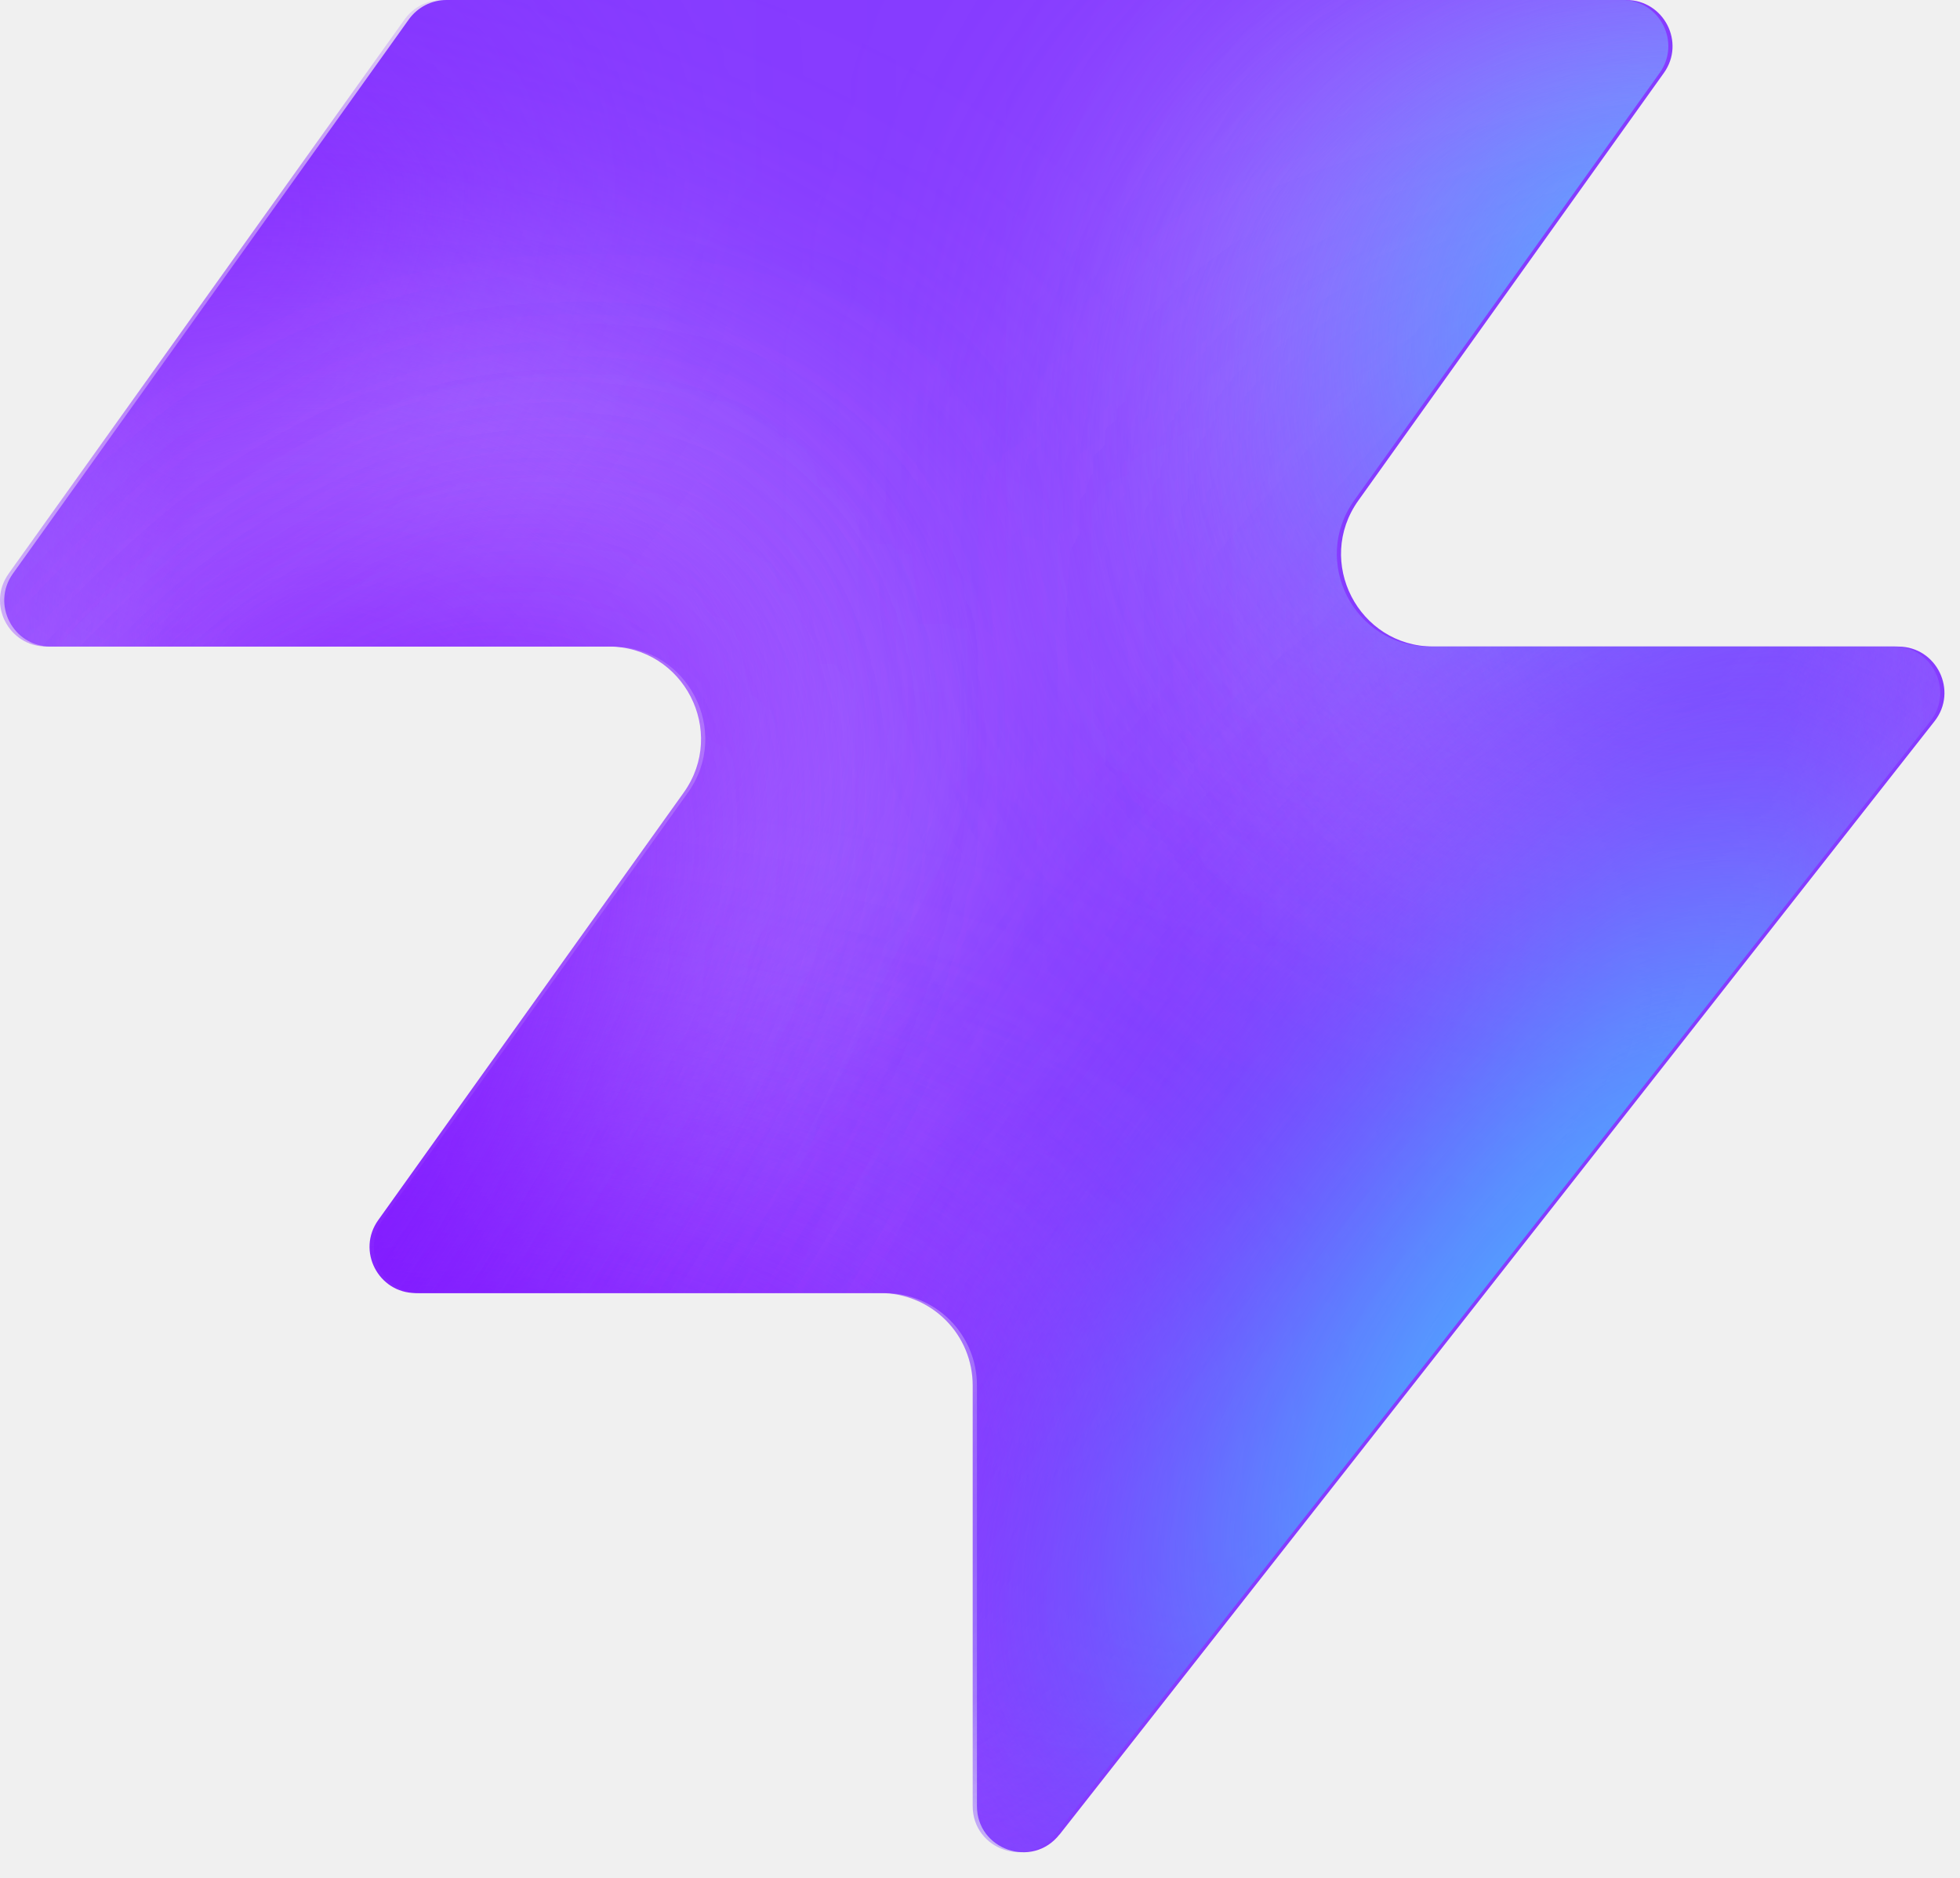
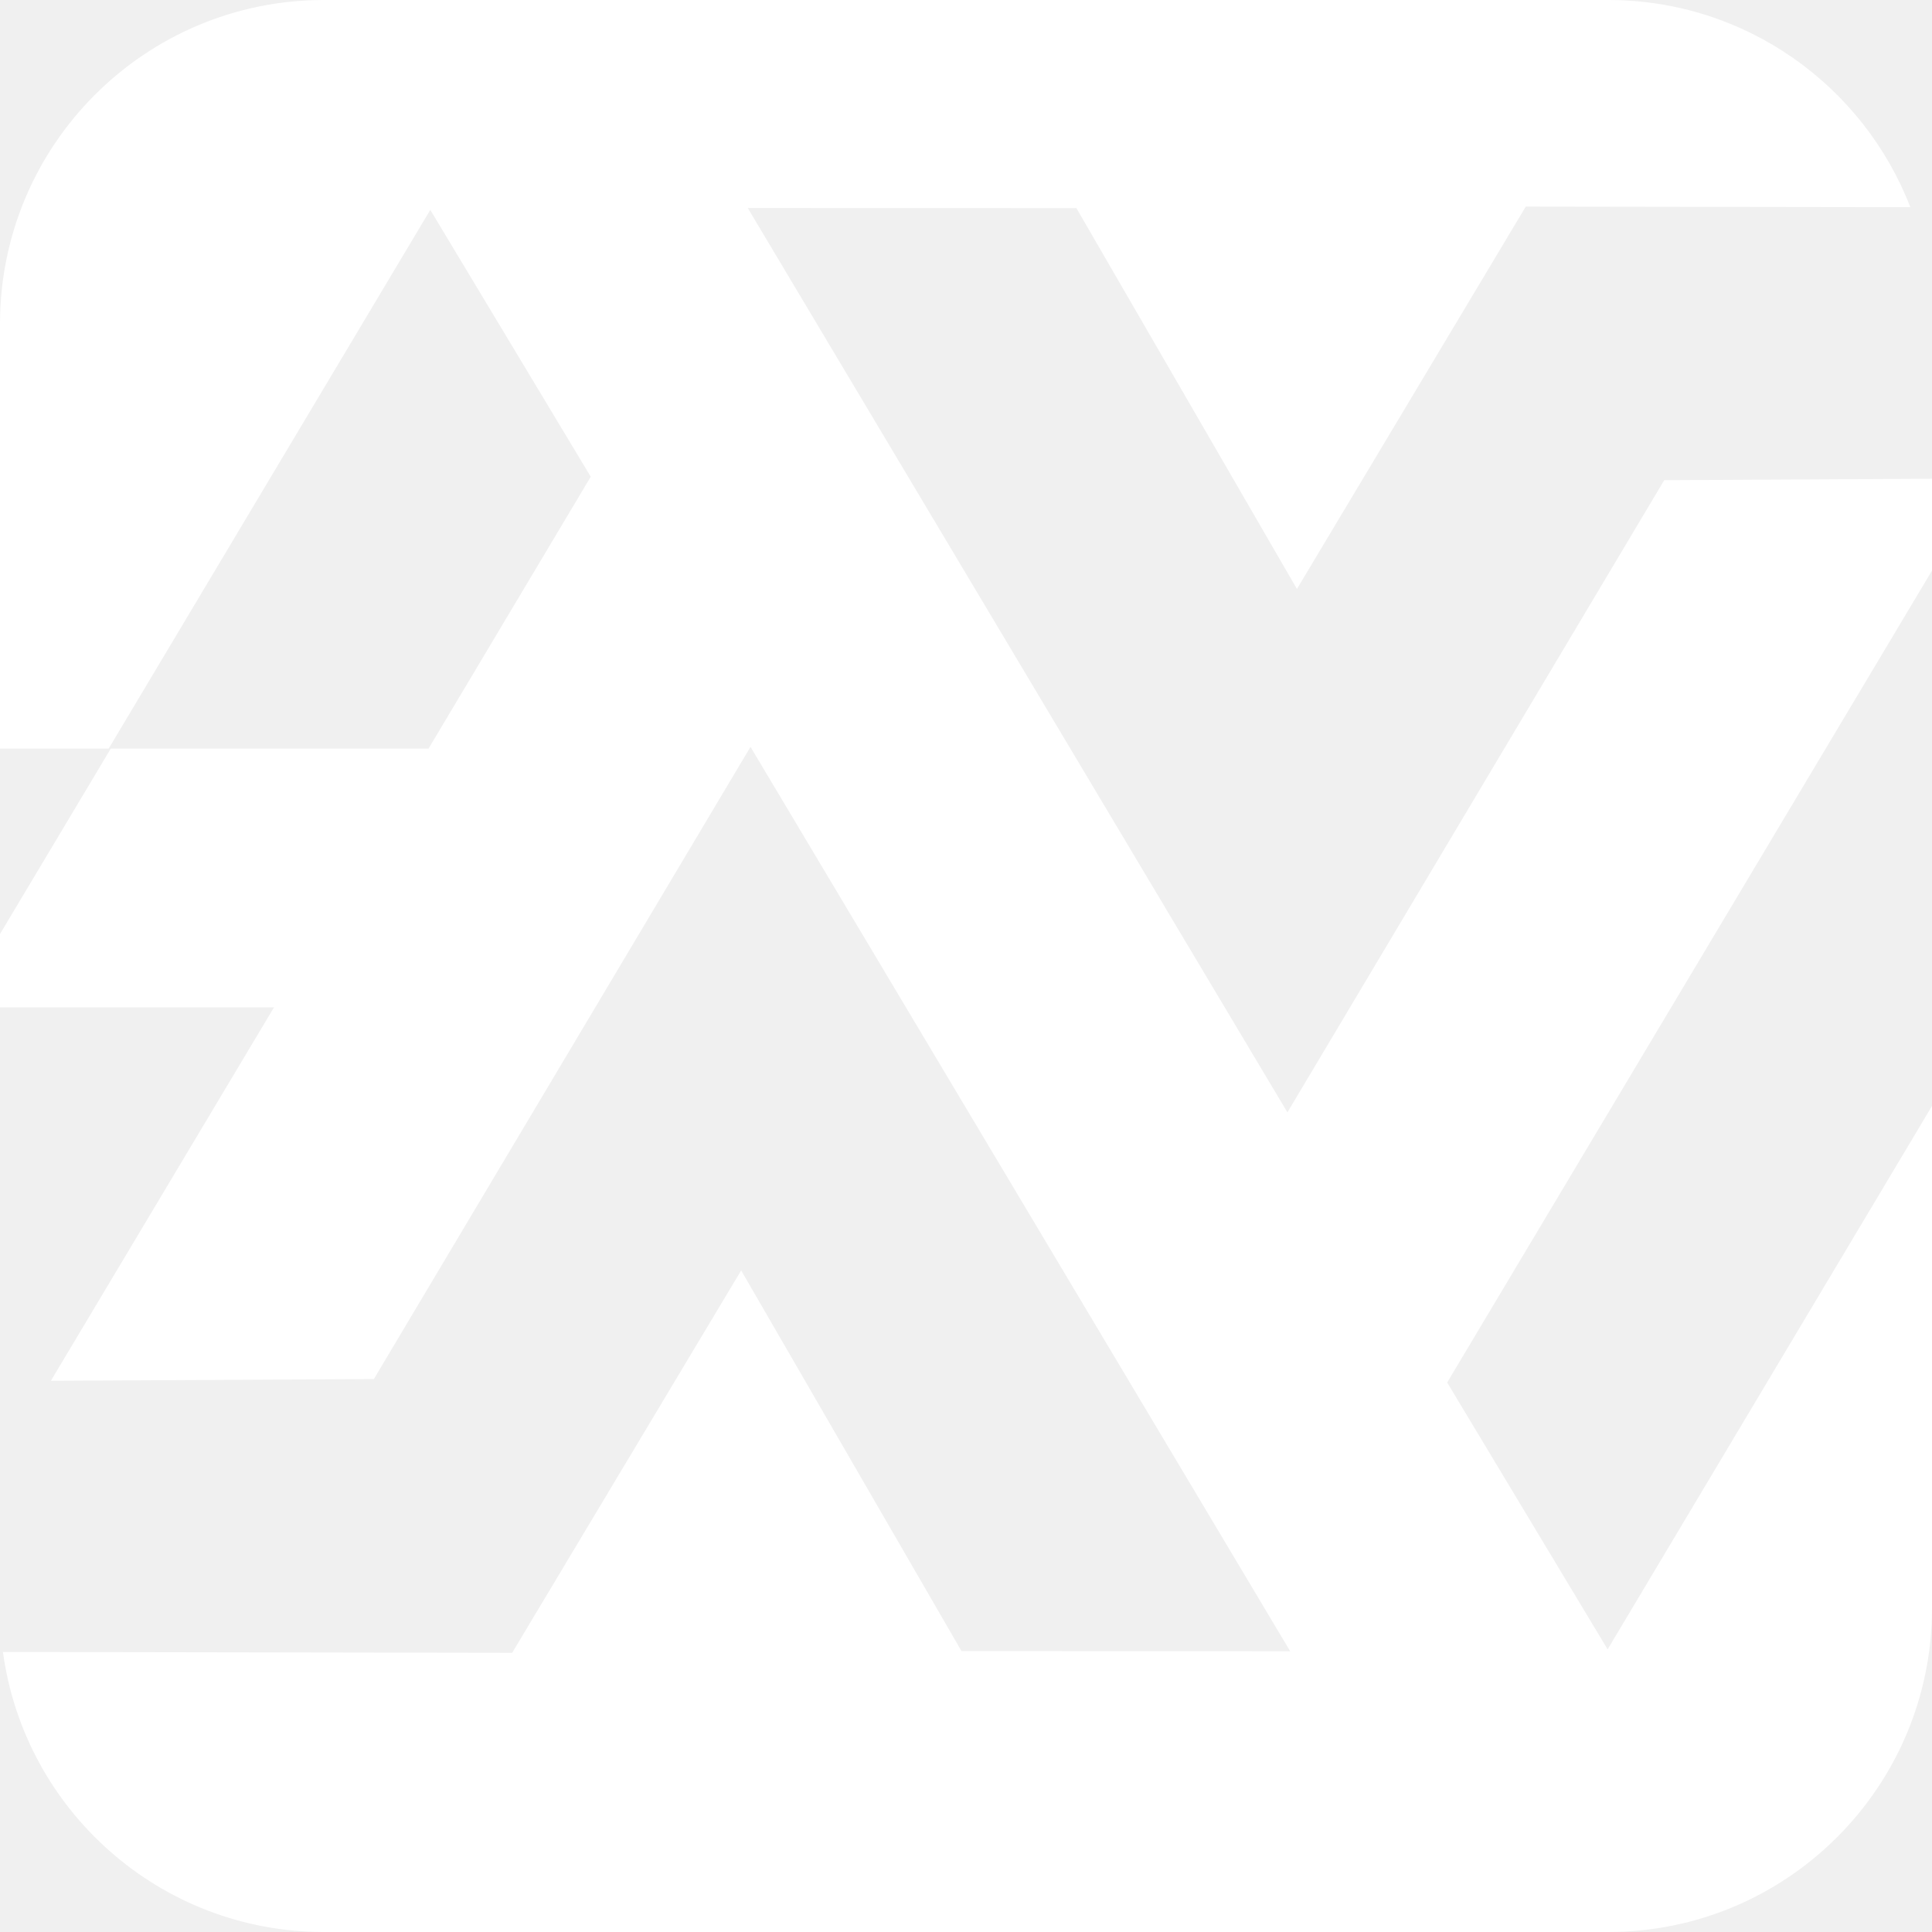
- <svg xmlns="http://www.w3.org/2000/svg" width="48" height="46" fill="none" viewBox="0 0 48 46">
-   <path fill="#863bff" d="M25.946 44.938c-.664.845-2.021.375-2.021-.698V33.937a2.26 2.26 0 0 0-2.262-2.262H10.287c-.92 0-1.456-1.04-.92-1.788l7.48-10.471c1.07-1.497 0-3.578-1.842-3.578H1.237c-.92 0-1.456-1.04-.92-1.788L10.013.474c.214-.297.556-.474.92-.474h28.894c.92 0 1.456 1.04.92 1.788l-7.48 10.471c-1.07 1.498 0 3.579 1.842 3.579h11.377c.943 0 1.473 1.088.89 1.83L25.947 44.94z" style="fill:#863bff;fill:color(display-p3 .525 .23 1);fill-opacity:1" />
-   <mask id="a" width="48" height="46" x="0" y="0" maskUnits="userSpaceOnUse" style="mask-type:alpha">
-     <path fill="#000" d="M25.842 44.938c-.664.844-2.021.375-2.021-.698V33.937a2.26 2.26 0 0 0-2.262-2.262H10.183c-.92 0-1.456-1.04-.92-1.788l7.48-10.471c1.07-1.498 0-3.579-1.842-3.579H1.133c-.92 0-1.456-1.04-.92-1.787L9.91.473c.214-.297.556-.474.92-.474h28.894c.92 0 1.456 1.04.92 1.788l-7.48 10.471c-1.07 1.498 0 3.578 1.842 3.578h11.377c.943 0 1.473 1.088.89 1.832L25.843 44.94z" style="fill:#000;fill-opacity:1" />
-   </mask>
-   <g mask="url(#a)">
-     <g filter="url(#b)">
-       <ellipse cx="5.508" cy="14.704" fill="#ede6ff" rx="5.508" ry="14.704" style="fill:#ede6ff;fill:color(display-p3 .927 .903 1);fill-opacity:1" transform="matrix(.00324 1 1 -.00324 -4.47 31.516)" />
-     </g>
-     <g filter="url(#c)">
-       <ellipse cx="10.399" cy="29.851" fill="#ede6ff" rx="10.399" ry="29.851" style="fill:#ede6ff;fill:color(display-p3 .927 .903 1);fill-opacity:1" transform="matrix(.00324 1 1 -.00324 -39.328 7.883)" />
-     </g>
-     <g filter="url(#d)">
-       <ellipse cx="5.508" cy="30.487" fill="#7e14ff" rx="5.508" ry="30.487" style="fill:#7e14ff;fill:color(display-p3 .492 .077 1);fill-opacity:1" transform="rotate(89.814 -25.913 -14.639)scale(1 -1)" />
-     </g>
-     <g filter="url(#e)">
-       <ellipse cx="5.508" cy="30.599" fill="#7e14ff" rx="5.508" ry="30.599" style="fill:#7e14ff;fill:color(display-p3 .492 .077 1);fill-opacity:1" transform="rotate(89.814 -32.644 -3.334)scale(1 -1)" />
-     </g>
-     <g filter="url(#f)">
-       <ellipse cx="5.508" cy="30.599" fill="#7e14ff" rx="5.508" ry="30.599" style="fill:#7e14ff;fill:color(display-p3 .492 .077 1);fill-opacity:1" transform="matrix(.00324 1 1 -.00324 -34.34 30.47)" />
-     </g>
-     <g filter="url(#g)">
-       <ellipse cx="14.072" cy="22.078" fill="#ede6ff" rx="14.072" ry="22.078" style="fill:#ede6ff;fill:color(display-p3 .927 .903 1);fill-opacity:1" transform="rotate(93.35 24.506 48.493)scale(-1 1)" />
-     </g>
-     <g filter="url(#h)">
-       <ellipse cx="3.47" cy="21.501" fill="#7e14ff" rx="3.47" ry="21.501" style="fill:#7e14ff;fill:color(display-p3 .492 .077 1);fill-opacity:1" transform="rotate(89.009 28.708 47.59)scale(-1 1)" />
-     </g>
-     <g filter="url(#i)">
-       <ellipse cx="3.47" cy="21.501" fill="#7e14ff" rx="3.47" ry="21.501" style="fill:#7e14ff;fill:color(display-p3 .492 .077 1);fill-opacity:1" transform="rotate(89.009 28.708 47.59)scale(-1 1)" />
-     </g>
-     <g filter="url(#j)">
-       <ellipse cx=".387" cy="8.972" fill="#7e14ff" rx="4.407" ry="29.108" style="fill:#7e14ff;fill:color(display-p3 .492 .077 1);fill-opacity:1" transform="rotate(39.51 .387 8.972)" />
-     </g>
-     <g filter="url(#k)">
-       <ellipse cx="47.523" cy="-6.092" fill="#7e14ff" rx="4.407" ry="29.108" style="fill:#7e14ff;fill:color(display-p3 .492 .077 1);fill-opacity:1" transform="rotate(37.892 47.523 -6.092)" />
-     </g>
-     <g filter="url(#l)">
-       <ellipse cx="41.412" cy="6.333" fill="#47bfff" rx="5.971" ry="9.665" style="fill:#47bfff;fill:color(display-p3 .28 .748 1);fill-opacity:1" transform="rotate(37.892 41.412 6.333)" />
-     </g>
-     <g filter="url(#m)">
-       <ellipse cx="-1.879" cy="38.332" fill="#7e14ff" rx="4.407" ry="29.108" style="fill:#7e14ff;fill:color(display-p3 .492 .077 1);fill-opacity:1" transform="rotate(37.892 -1.88 38.332)" />
-     </g>
-     <g filter="url(#n)">
-       <ellipse cx="-1.879" cy="38.332" fill="#7e14ff" rx="4.407" ry="29.108" style="fill:#7e14ff;fill:color(display-p3 .492 .077 1);fill-opacity:1" transform="rotate(37.892 -1.88 38.332)" />
-     </g>
-     <g filter="url(#o)">
-       <ellipse cx="35.651" cy="29.907" fill="#7e14ff" rx="4.407" ry="29.108" style="fill:#7e14ff;fill:color(display-p3 .492 .077 1);fill-opacity:1" transform="rotate(37.892 35.651 29.907)" />
-     </g>
-     <g filter="url(#p)">
-       <ellipse cx="38.418" cy="32.4" fill="#47bfff" rx="5.971" ry="15.297" style="fill:#47bfff;fill:color(display-p3 .28 .748 1);fill-opacity:1" transform="rotate(37.892 38.418 32.4)" />
-     </g>
-   </g>
-   <defs>
-     <filter id="b" width="60.045" height="41.654" x="-19.77" y="16.149" color-interpolation-filters="sRGB" filterUnits="userSpaceOnUse">
-       <feFlood flood-opacity="0" result="BackgroundImageFix" />
-       <feBlend in="SourceGraphic" in2="BackgroundImageFix" result="shape" />
-       <feGaussianBlur result="effect1_foregroundBlur_2002_17158" stdDeviation="7.659" />
-     </filter>
-     <filter id="c" width="90.34" height="51.437" x="-54.613" y="-7.533" color-interpolation-filters="sRGB" filterUnits="userSpaceOnUse">
-       <feFlood flood-opacity="0" result="BackgroundImageFix" />
-       <feBlend in="SourceGraphic" in2="BackgroundImageFix" result="shape" />
-       <feGaussianBlur result="effect1_foregroundBlur_2002_17158" stdDeviation="7.659" />
-     </filter>
-     <filter id="d" width="79.355" height="29.4" x="-49.64" y="2.03" color-interpolation-filters="sRGB" filterUnits="userSpaceOnUse">
-       <feFlood flood-opacity="0" result="BackgroundImageFix" />
-       <feBlend in="SourceGraphic" in2="BackgroundImageFix" result="shape" />
-       <feGaussianBlur result="effect1_foregroundBlur_2002_17158" stdDeviation="4.596" />
-     </filter>
-     <filter id="e" width="79.579" height="29.4" x="-45.045" y="20.029" color-interpolation-filters="sRGB" filterUnits="userSpaceOnUse">
-       <feFlood flood-opacity="0" result="BackgroundImageFix" />
-       <feBlend in="SourceGraphic" in2="BackgroundImageFix" result="shape" />
-       <feGaussianBlur result="effect1_foregroundBlur_2002_17158" stdDeviation="4.596" />
-     </filter>
-     <filter id="f" width="79.579" height="29.4" x="-43.513" y="21.178" color-interpolation-filters="sRGB" filterUnits="userSpaceOnUse">
-       <feFlood flood-opacity="0" result="BackgroundImageFix" />
-       <feBlend in="SourceGraphic" in2="BackgroundImageFix" result="shape" />
-       <feGaussianBlur result="effect1_foregroundBlur_2002_17158" stdDeviation="4.596" />
-     </filter>
-     <filter id="g" width="74.749" height="58.852" x="15.756" y="-17.901" color-interpolation-filters="sRGB" filterUnits="userSpaceOnUse">
-       <feFlood flood-opacity="0" result="BackgroundImageFix" />
-       <feBlend in="SourceGraphic" in2="BackgroundImageFix" result="shape" />
-       <feGaussianBlur result="effect1_foregroundBlur_2002_17158" stdDeviation="7.659" />
-     </filter>
-     <filter id="h" width="61.377" height="25.362" x="23.548" y="2.284" color-interpolation-filters="sRGB" filterUnits="userSpaceOnUse">
-       <feFlood flood-opacity="0" result="BackgroundImageFix" />
-       <feBlend in="SourceGraphic" in2="BackgroundImageFix" result="shape" />
-       <feGaussianBlur result="effect1_foregroundBlur_2002_17158" stdDeviation="4.596" />
-     </filter>
-     <filter id="i" width="61.377" height="25.362" x="23.548" y="2.284" color-interpolation-filters="sRGB" filterUnits="userSpaceOnUse">
-       <feFlood flood-opacity="0" result="BackgroundImageFix" />
-       <feBlend in="SourceGraphic" in2="BackgroundImageFix" result="shape" />
-       <feGaussianBlur result="effect1_foregroundBlur_2002_17158" stdDeviation="4.596" />
-     </filter>
-     <filter id="j" width="56.045" height="63.649" x="-27.636" y="-22.853" color-interpolation-filters="sRGB" filterUnits="userSpaceOnUse">
-       <feFlood flood-opacity="0" result="BackgroundImageFix" />
-       <feBlend in="SourceGraphic" in2="BackgroundImageFix" result="shape" />
-       <feGaussianBlur result="effect1_foregroundBlur_2002_17158" stdDeviation="4.596" />
-     </filter>
-     <filter id="k" width="54.814" height="64.646" x="20.116" y="-38.415" color-interpolation-filters="sRGB" filterUnits="userSpaceOnUse">
-       <feFlood flood-opacity="0" result="BackgroundImageFix" />
-       <feBlend in="SourceGraphic" in2="BackgroundImageFix" result="shape" />
-       <feGaussianBlur result="effect1_foregroundBlur_2002_17158" stdDeviation="4.596" />
-     </filter>
-     <filter id="l" width="33.541" height="35.313" x="24.641" y="-11.323" color-interpolation-filters="sRGB" filterUnits="userSpaceOnUse">
-       <feFlood flood-opacity="0" result="BackgroundImageFix" />
-       <feBlend in="SourceGraphic" in2="BackgroundImageFix" result="shape" />
-       <feGaussianBlur result="effect1_foregroundBlur_2002_17158" stdDeviation="4.596" />
-     </filter>
-     <filter id="m" width="54.814" height="64.646" x="-29.286" y="6.009" color-interpolation-filters="sRGB" filterUnits="userSpaceOnUse">
-       <feFlood flood-opacity="0" result="BackgroundImageFix" />
-       <feBlend in="SourceGraphic" in2="BackgroundImageFix" result="shape" />
-       <feGaussianBlur result="effect1_foregroundBlur_2002_17158" stdDeviation="4.596" />
-     </filter>
-     <filter id="n" width="54.814" height="64.646" x="-29.286" y="6.009" color-interpolation-filters="sRGB" filterUnits="userSpaceOnUse">
-       <feFlood flood-opacity="0" result="BackgroundImageFix" />
-       <feBlend in="SourceGraphic" in2="BackgroundImageFix" result="shape" />
-       <feGaussianBlur result="effect1_foregroundBlur_2002_17158" stdDeviation="4.596" />
-     </filter>
-     <filter id="o" width="54.814" height="64.646" x="8.244" y="-2.416" color-interpolation-filters="sRGB" filterUnits="userSpaceOnUse">
-       <feFlood flood-opacity="0" result="BackgroundImageFix" />
-       <feBlend in="SourceGraphic" in2="BackgroundImageFix" result="shape" />
-       <feGaussianBlur result="effect1_foregroundBlur_2002_17158" stdDeviation="4.596" />
-     </filter>
-     <filter id="p" width="39.409" height="43.623" x="18.713" y="10.588" color-interpolation-filters="sRGB" filterUnits="userSpaceOnUse">
-       <feFlood flood-opacity="0" result="BackgroundImageFix" />
-       <feBlend in="SourceGraphic" in2="BackgroundImageFix" result="shape" />
-       <feGaussianBlur result="effect1_foregroundBlur_2002_17158" stdDeviation="4.596" />
-     </filter>
-   </defs>
+ <svg xmlns="http://www.w3.org/2000/svg" width="346" height="346" viewBox="0 0 346 346" fill="none">
+   <path d="M288 0C312.664 2.67873e-06 333.731 15.396 342.118 37.101L273.247 37L232.268 105.48L192.776 37.277L133.911 37.247L230.562 199.214L298.045 85.994L346 85.737V102.19L259.174 247.592L287.909 295.384L346 198.068V288C346 320.033 320.033 346 288 346H58C28.63 346 4.359 324.169 0.527 295.85L91.723 296L132.732 227.52L172.193 295.691L231.059 295.723L134.406 133.755L66.955 246.975L9.112 247.283L49.069 180.406H0V167.274L19.838 134.063H76.75L105.795 85.378L77.06 37.586L19.466 134.063H0V58C3.47946e-06 25.968 25.968 6.9258e-07 58 0H288Z" fill="white" />
</svg>
